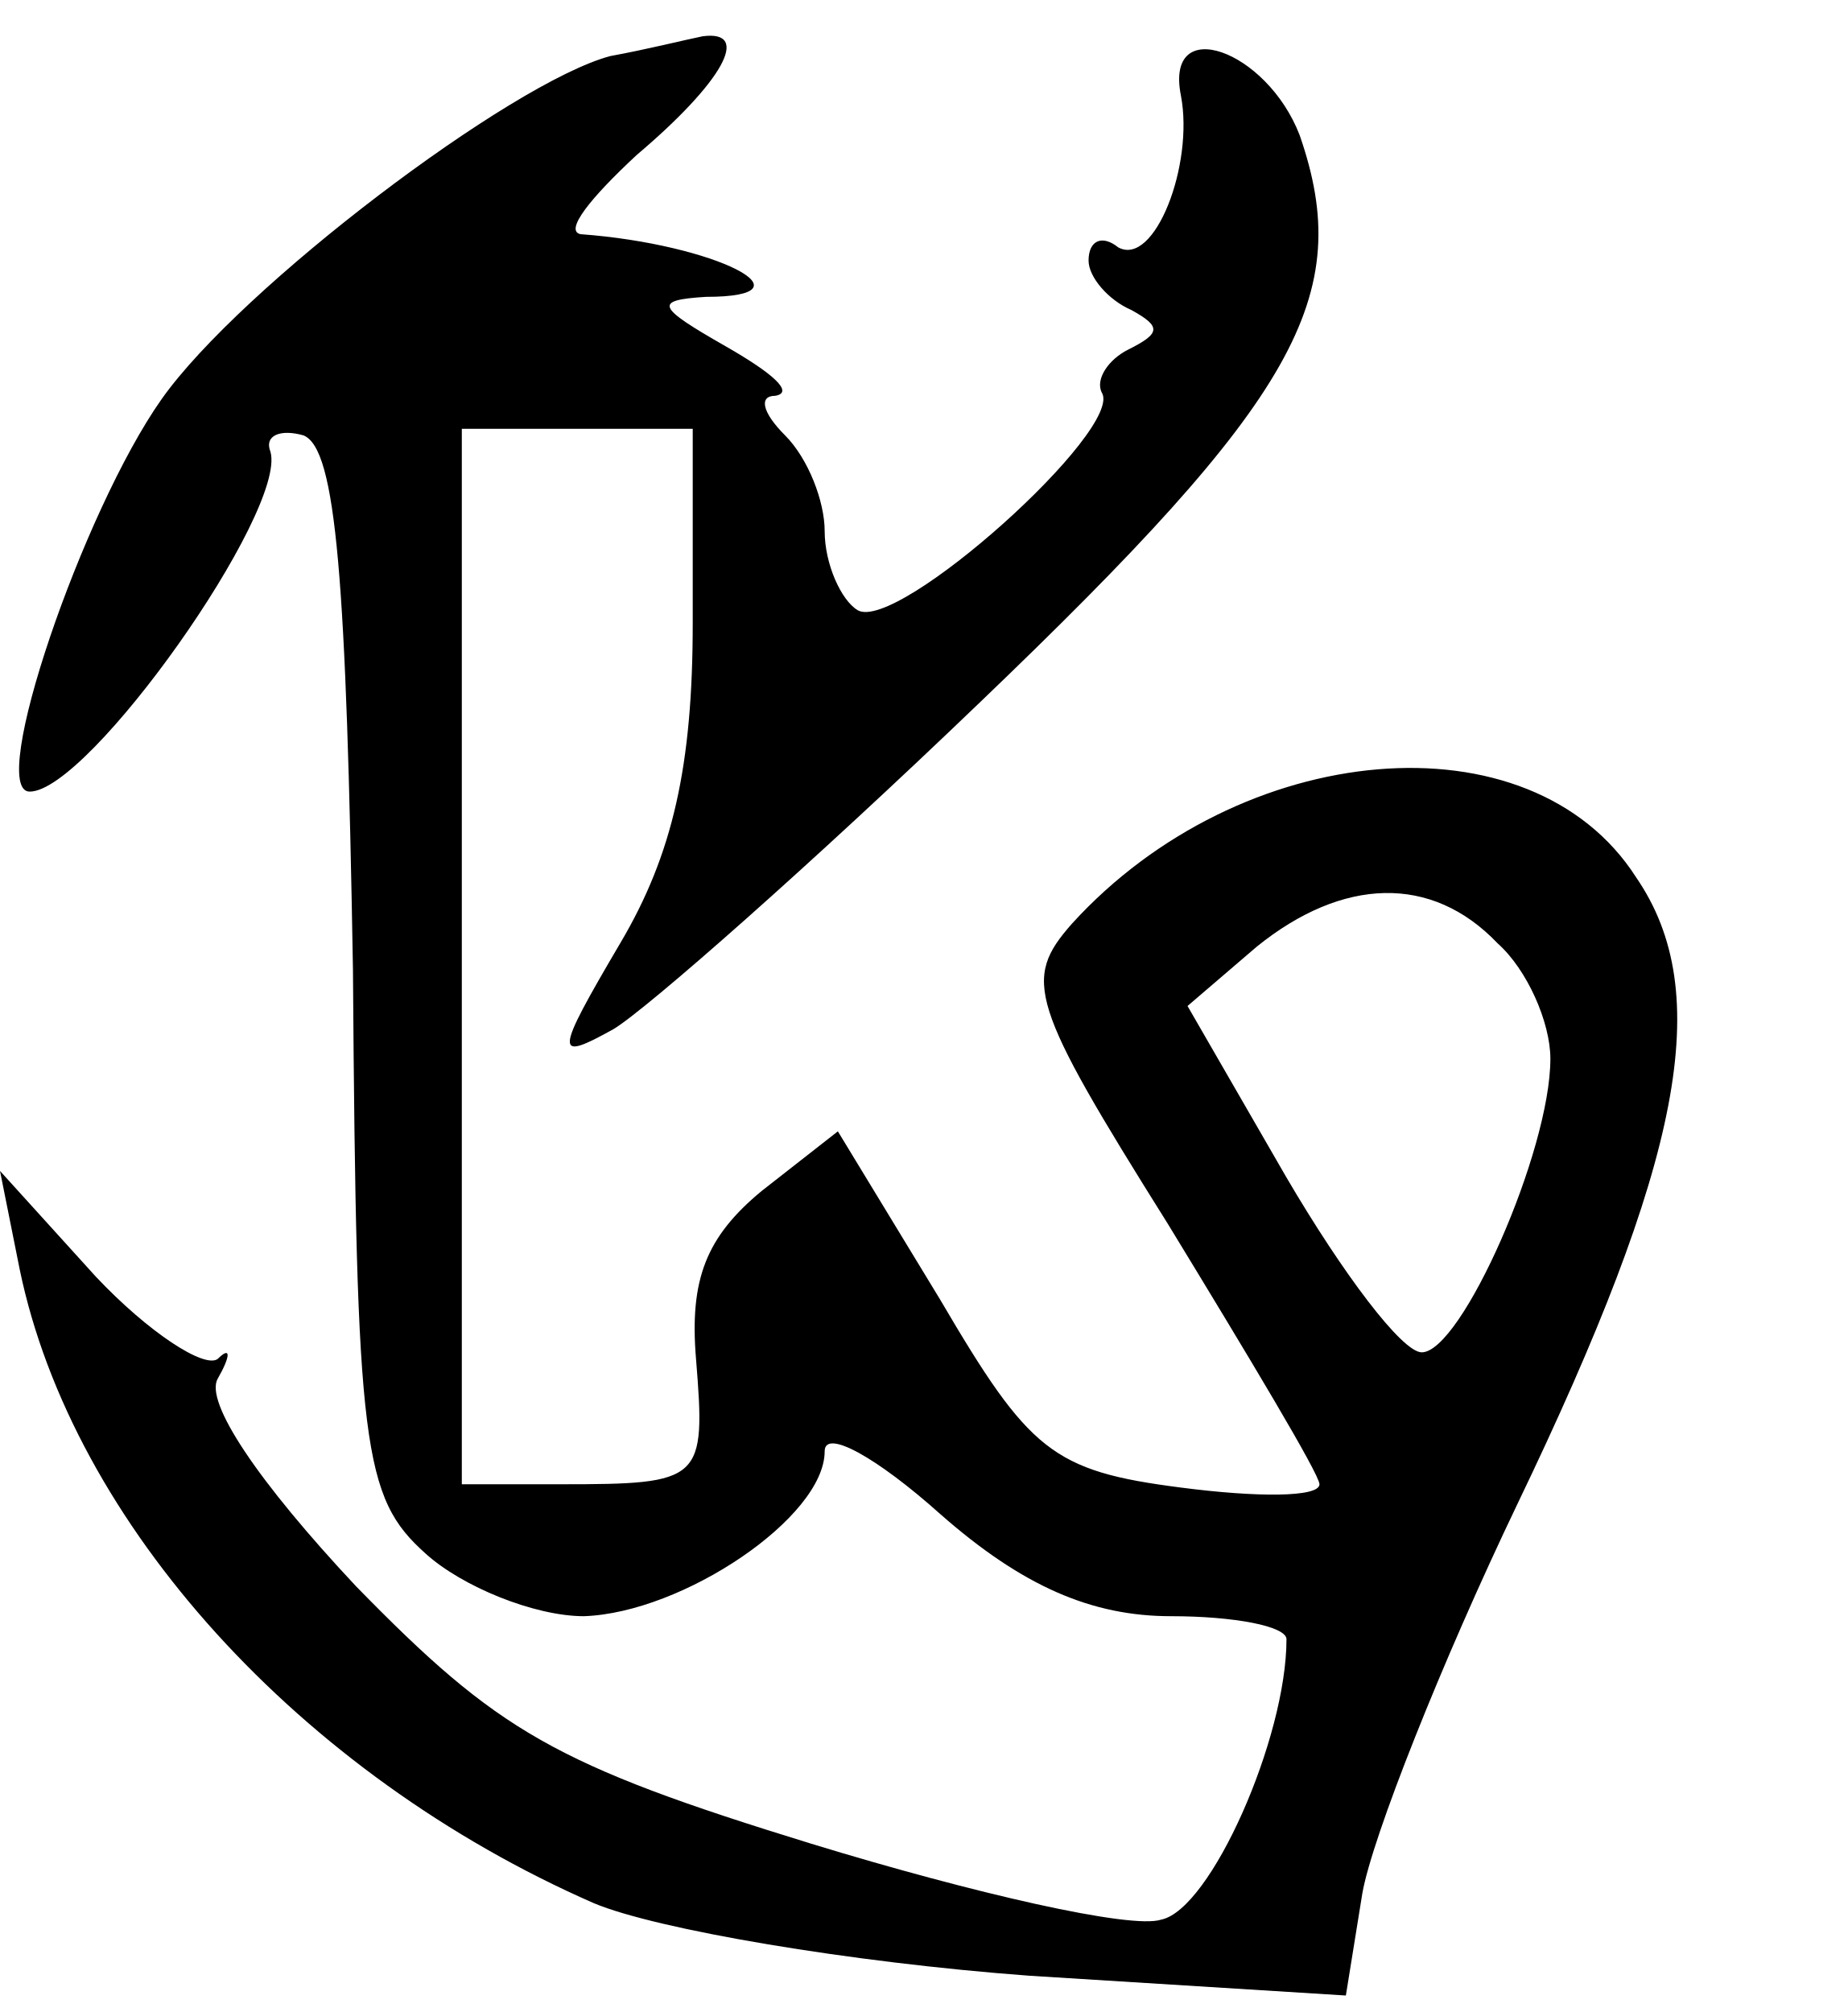
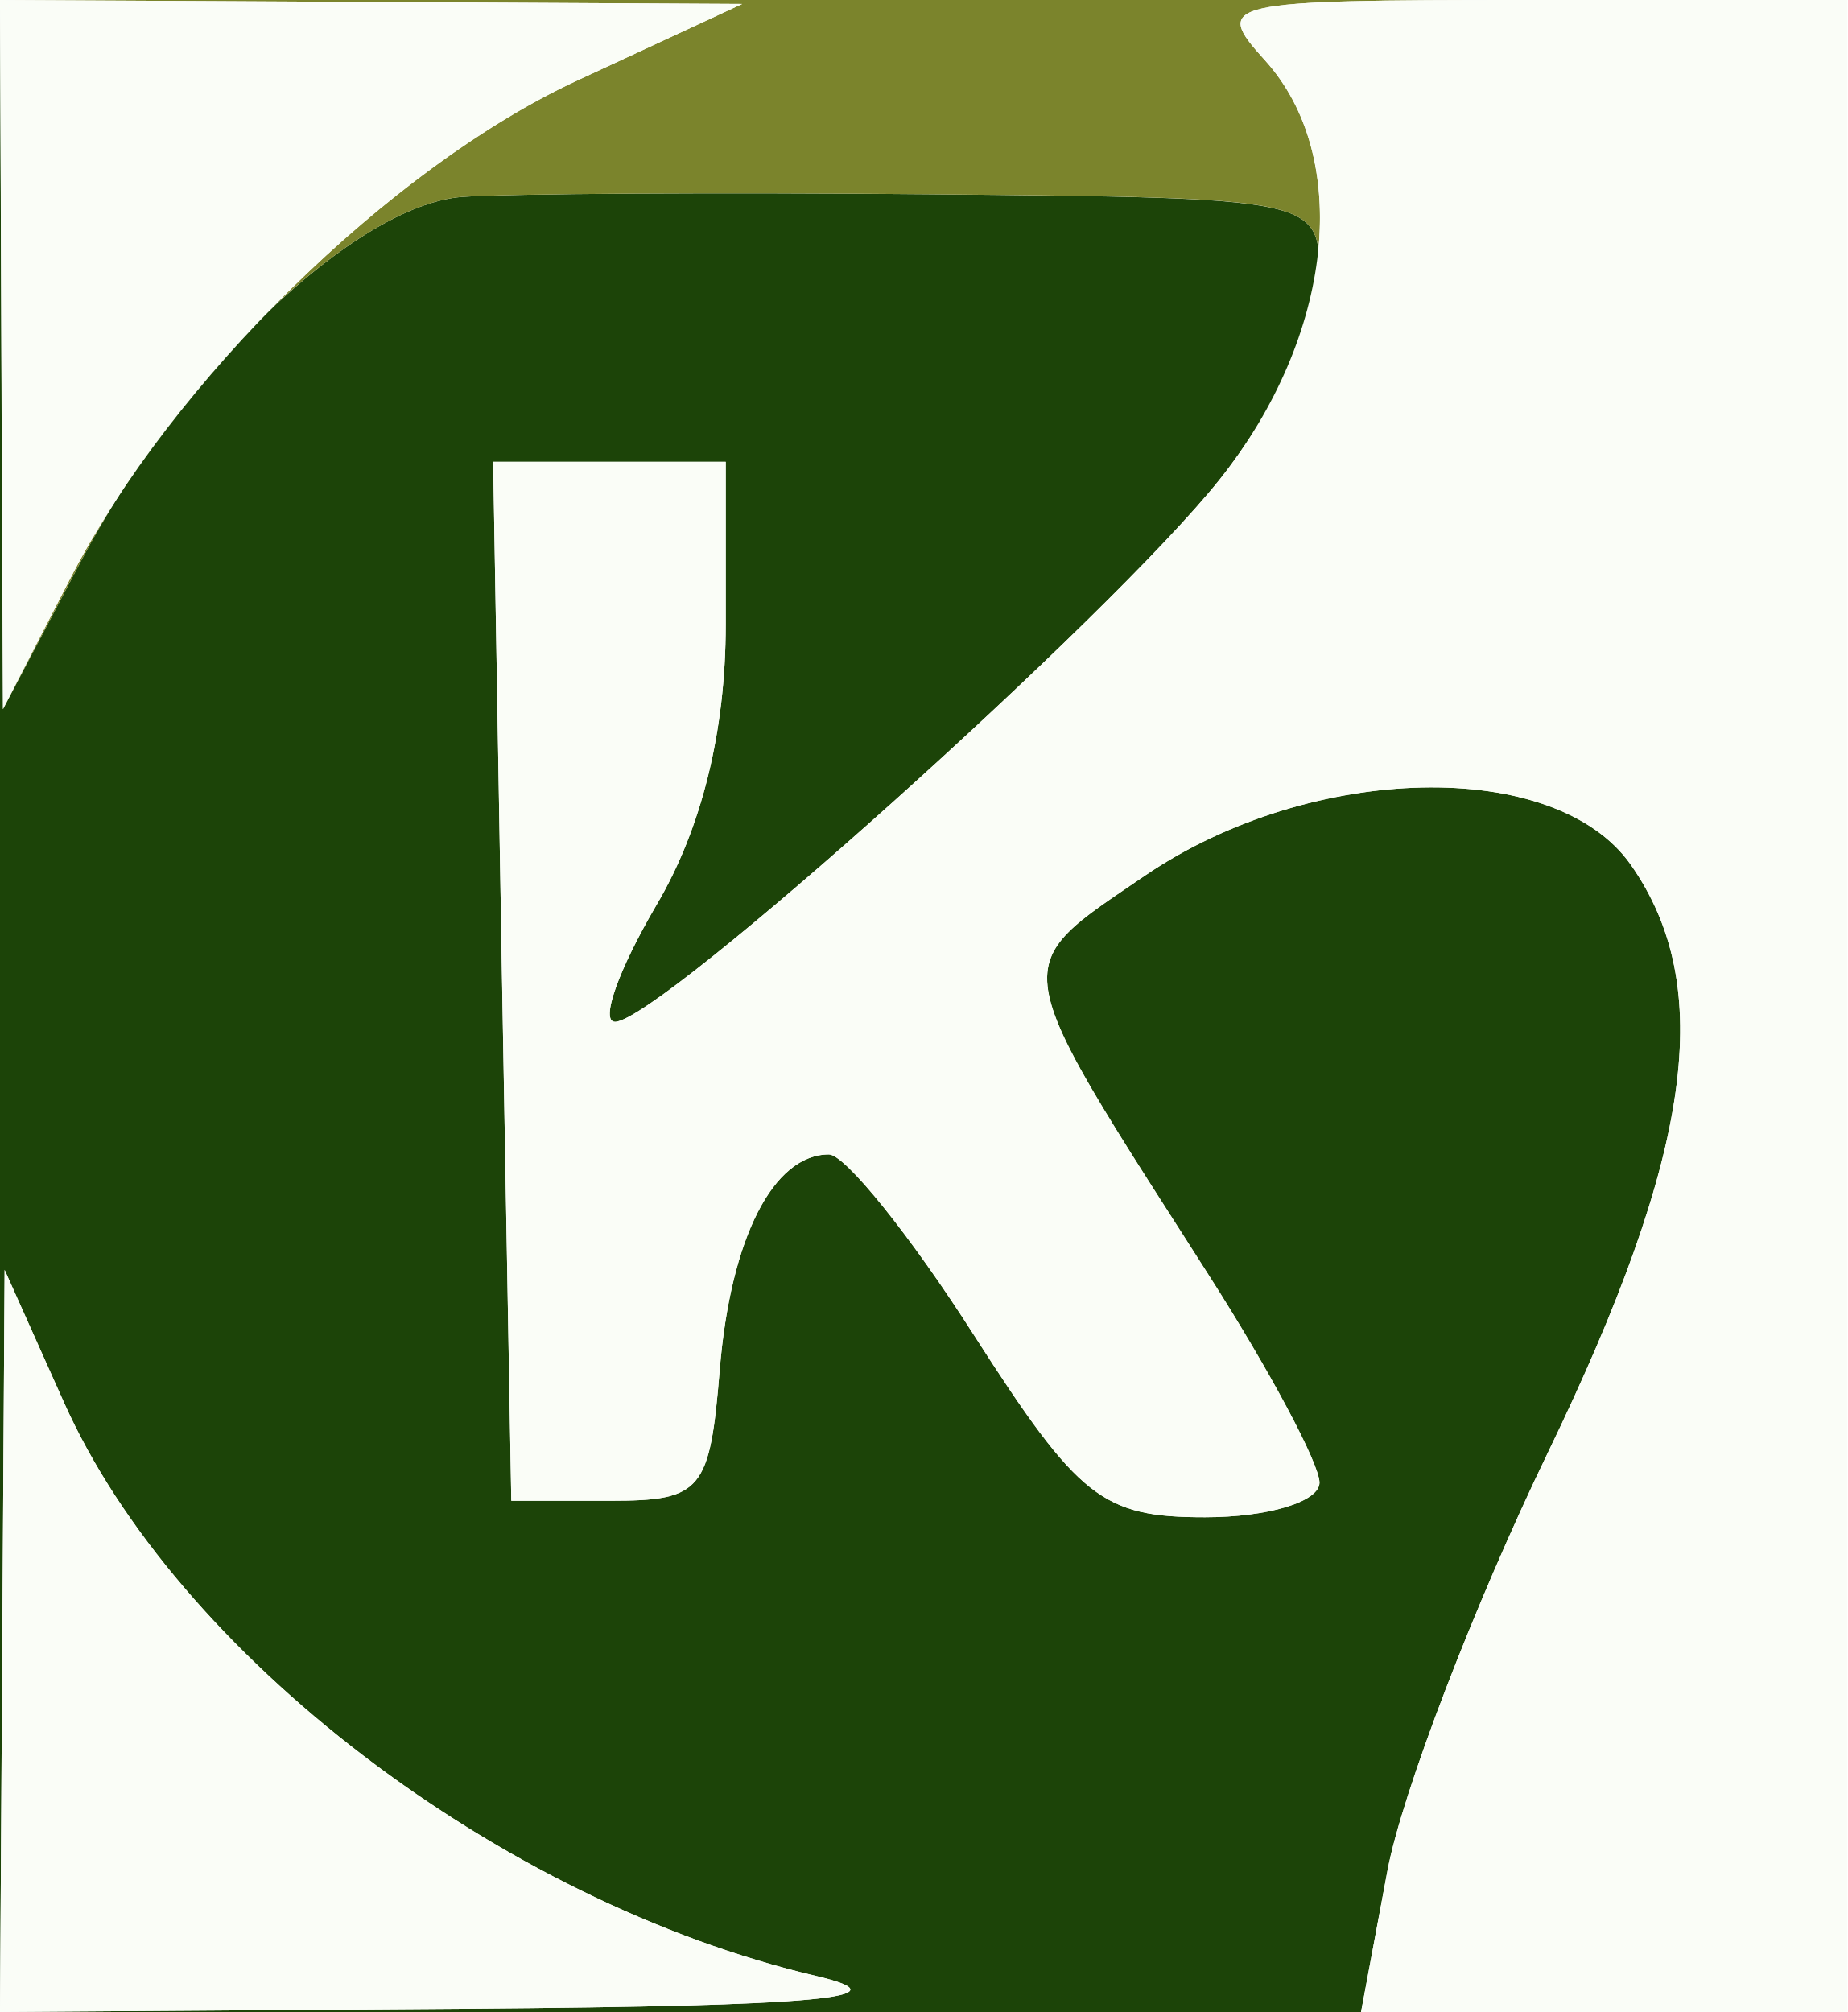
- <svg xmlns="http://www.w3.org/2000/svg" version="1.0" width="56pt" height="61pt" viewBox="0 0 56 61" preserveAspectRatio="xMidYMid meet">
-   <g transform="translate(0,61) scale(0.1,-0.1)" fill="#000000" stroke="none">
-     <path d="M185 593 c-30 -8 -112 -70 -136 -104 -24 -34 -53 -119 -40 -119 18 0 78 85 73 103 -2 5 3 7 10 5 10 -4 13 -44 15 -162 1 -145 3 -160 22 -177 11 -10 33 -19 48 -19 30 1 73 30 73 50 0 7 16 -2 35 -19 25 -22 46 -31 70 -31 19 0 35 -3 35 -7 0 -30 -23 -82 -38 -85 -9 -3 -57 8 -106 23 -78 24 -95 34 -138 78 -30 32 -46 56 -42 63 4 7 4 10 0 6 -4 -3 -21 8 -37 25 l-29 32 6 -30 c16 -77 85 -153 174 -192 19 -8 78 -18 132 -22 l96 -6 5 31 c3 17 24 70 47 118 50 104 60 155 36 190 -32 50 -120 42 -171 -14 -15 -17 -13 -24 29 -91 25 -41 46 -76 46 -79 0 -4 -19 -4 -42 -1 -39 5 -46 11 -73 57 l-31 51 -23 -18 c-17 -14 -22 -27 -20 -51 3 -37 2 -38 -41 -38 l-30 0 0 160 0 160 35 0 35 0 0 -59 c0 -43 -6 -70 -22 -97 -20 -34 -20 -36 -2 -26 10 6 60 50 111 99 96 92 114 123 97 172 -10 26 -41 37 -36 12 4 -21 -8 -52 -19 -46 -5 4 -9 2 -9 -4 0 -5 6 -12 13 -15 9 -5 9 -7 -1 -12 -6 -3 -10 -9 -8 -13 7 -11 -62 -73 -74 -66 -5 3 -10 14 -10 24 0 9 -5 22 -12 29 -7 7 -8 12 -3 12 6 1 -1 7 -15 15 -21 12 -22 14 -6 15 34 0 3 16 -38 19 -5 1 3 11 17 24 26 22 35 38 20 36 -5 -1 -17 -4 -28 -6z m269 -269 c9 -8 16 -24 16 -35 0 -28 -27 -89 -39 -89 -6 0 -24 24 -41 53 l-30 52 21 18 c26 21 53 22 73 1z" />
+ <svg xmlns="http://www.w3.org/2000/svg" width="56" height="61" viewBox="0 0 56 61">
+   <g>
+     <path d="M 42.06 56.72 L 41.26 61.00 L 0.00 61.00 L 0.00 0.00 L 0.09 21.50 L 2.46 17.00 C5.46,11.30 10.76,6.23 14.00,5.97 C15.38,5.87 21.79,5.83 28.25,5.89 C39.90,6.00 40.00,6.02 40.00,8.36 C40.00,9.66 38.64,12.44 36.98,14.53 C33.68,18.68 20.02,30.94 18.65,30.98 C18.18,30.99 18.75,29.40 19.90,27.44 C21.27,25.12 22.00,22.17 22.00,18.94 L 22.00 14.00 L 14.95 14.00 L 15.22 29.75 L 15.50 45.50 L 18.50 45.50 C21.28,45.50 21.52,45.20 21.82,41.51 C22.15,37.54 23.44,35.00 25.13,35.00 C25.62,35.00 27.61,37.47 29.54,40.50 C32.70,45.43 33.42,46.00 36.53,46.00 C38.44,46.00 40.00,45.53 40.00,44.95 C40.00,44.38 38.49,41.55 36.65,38.67 C36.43,38.33 36.22,37.99 36.02,37.68 C32.61,32.36 31.37,30.42 31.84,29.08 C32.14,28.23 33.14,27.62 34.72,26.54 C39.75,23.12 47.16,22.96 49.44,26.22 C52.02,29.91 51.31,34.97 46.93,44.03 C44.69,48.66 42.50,54.37 42.06,56.72 ZM 0.14 38.50 L 0.00 61.00 L 14.25 60.90 C24.85,60.82 27.54,60.57 24.75,59.91 C15.16,57.66 5.34,50.16 1.93,42.50 Z" fill="rgb(28,68,8)" />
+     <path d="M 0.00 0.00 L 46.35 0.00 C37.05,0.00 36.75,0.07 38.35,1.83 C39.66,3.28 40.18,5.33 39.97,7.55 C39.77,6.01 38.36,5.98 28.25,5.89 C21.79,5.83 15.38,5.87 14.00,5.97 C12.38,6.10 10.25,7.43 8.14,9.44 C11.06,6.44 14.42,3.86 17.50,2.44 L 22.50 0.12 ZM 0.09 21.49 L 2.15 17.50 C2.53,16.76 2.97,16.02 3.45,15.27 C3.10,15.84 2.77,16.42 2.46,17.00 L 0.09 21.50 Z" fill="rgb(123,132,44)" />
+     <path d="M 0.07 49.75 L 0.14 38.50 L 1.93 42.50 C5.34,50.16 15.16,57.66 24.75,59.91 C27.54,60.57 24.85,60.82 14.25,60.90 L 0.00 61.00 L 0.07 49.75 ZM 42.06 56.72 C42.50,54.37 44.69,48.66 46.93,44.03 C51.31,34.97 52.02,29.91 49.44,26.22 C47.16,22.96 39.75,23.12 34.72,26.54 C30.51,29.41 30.43,28.95 36.65,38.67 C38.49,41.55 40.00,44.38 40.00,44.95 C40.00,45.53 38.44,46.00 36.53,46.00 C33.42,46.00 32.70,45.43 29.54,40.50 C27.61,37.47 25.62,35.00 25.13,35.00 C23.44,35.00 22.15,37.54 21.82,41.51 C21.52,45.20 21.28,45.50 18.50,45.50 L 15.50 45.50 L 15.22 29.75 L 14.95 14.00 L 18.47 14.00 L 22.00 14.00 L 22.00 18.94 C22.00,22.17 21.27,25.12 19.90,27.44 C18.75,29.40 18.18,30.99 18.65,30.98 C20.02,30.94 33.68,18.68 36.98,14.53 C40.43,10.18 41.01,4.78 38.35,1.83 C36.75,0.07 37.05,0.00 46.35,0.00 L 56.00 0.00 L 56.00 30.50 L 56.00 61.00 L 48.63 61.00 L 41.26 61.00 L 42.06 56.72 ZM 0.04 10.75 L 0.00 0.00 L 11.25 0.06 L 22.50 0.12 L 17.50 2.44 C11.84,5.07 5.21,11.57 2.15,17.50 L 0.09 21.50 L 0.04 10.75 Z" fill="rgb(250,253,247)" />
  </g>
</svg>
